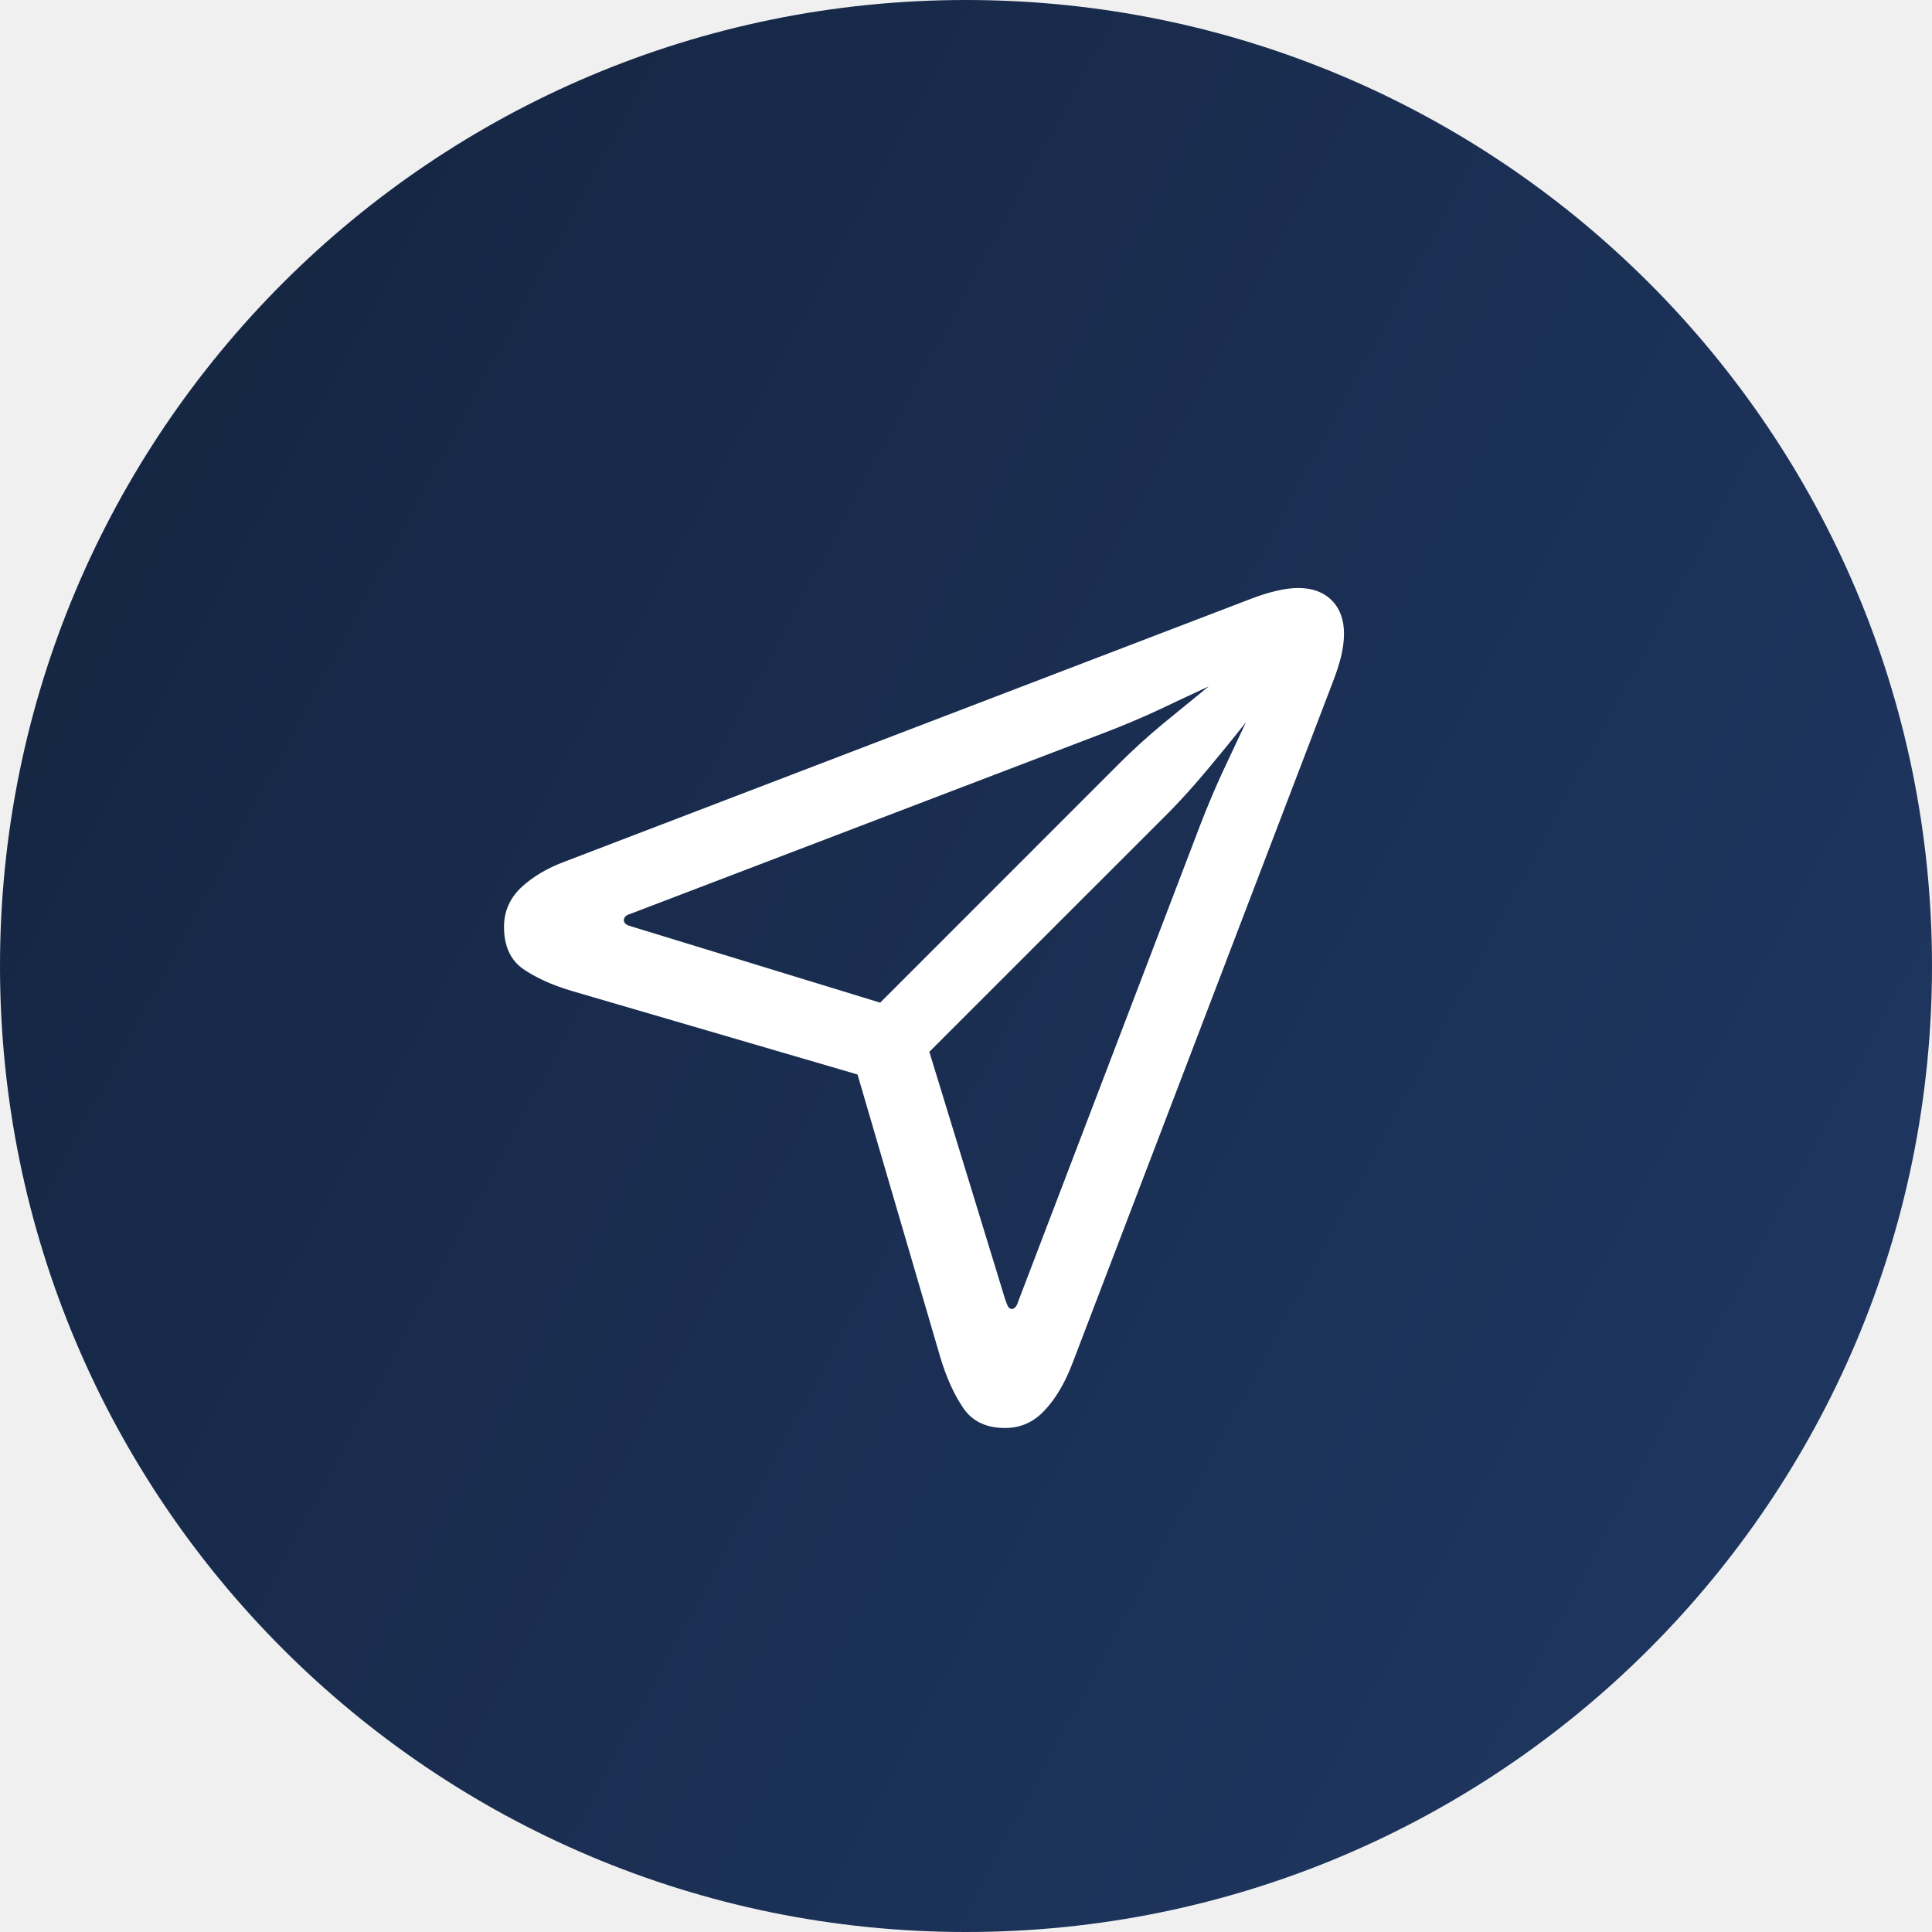
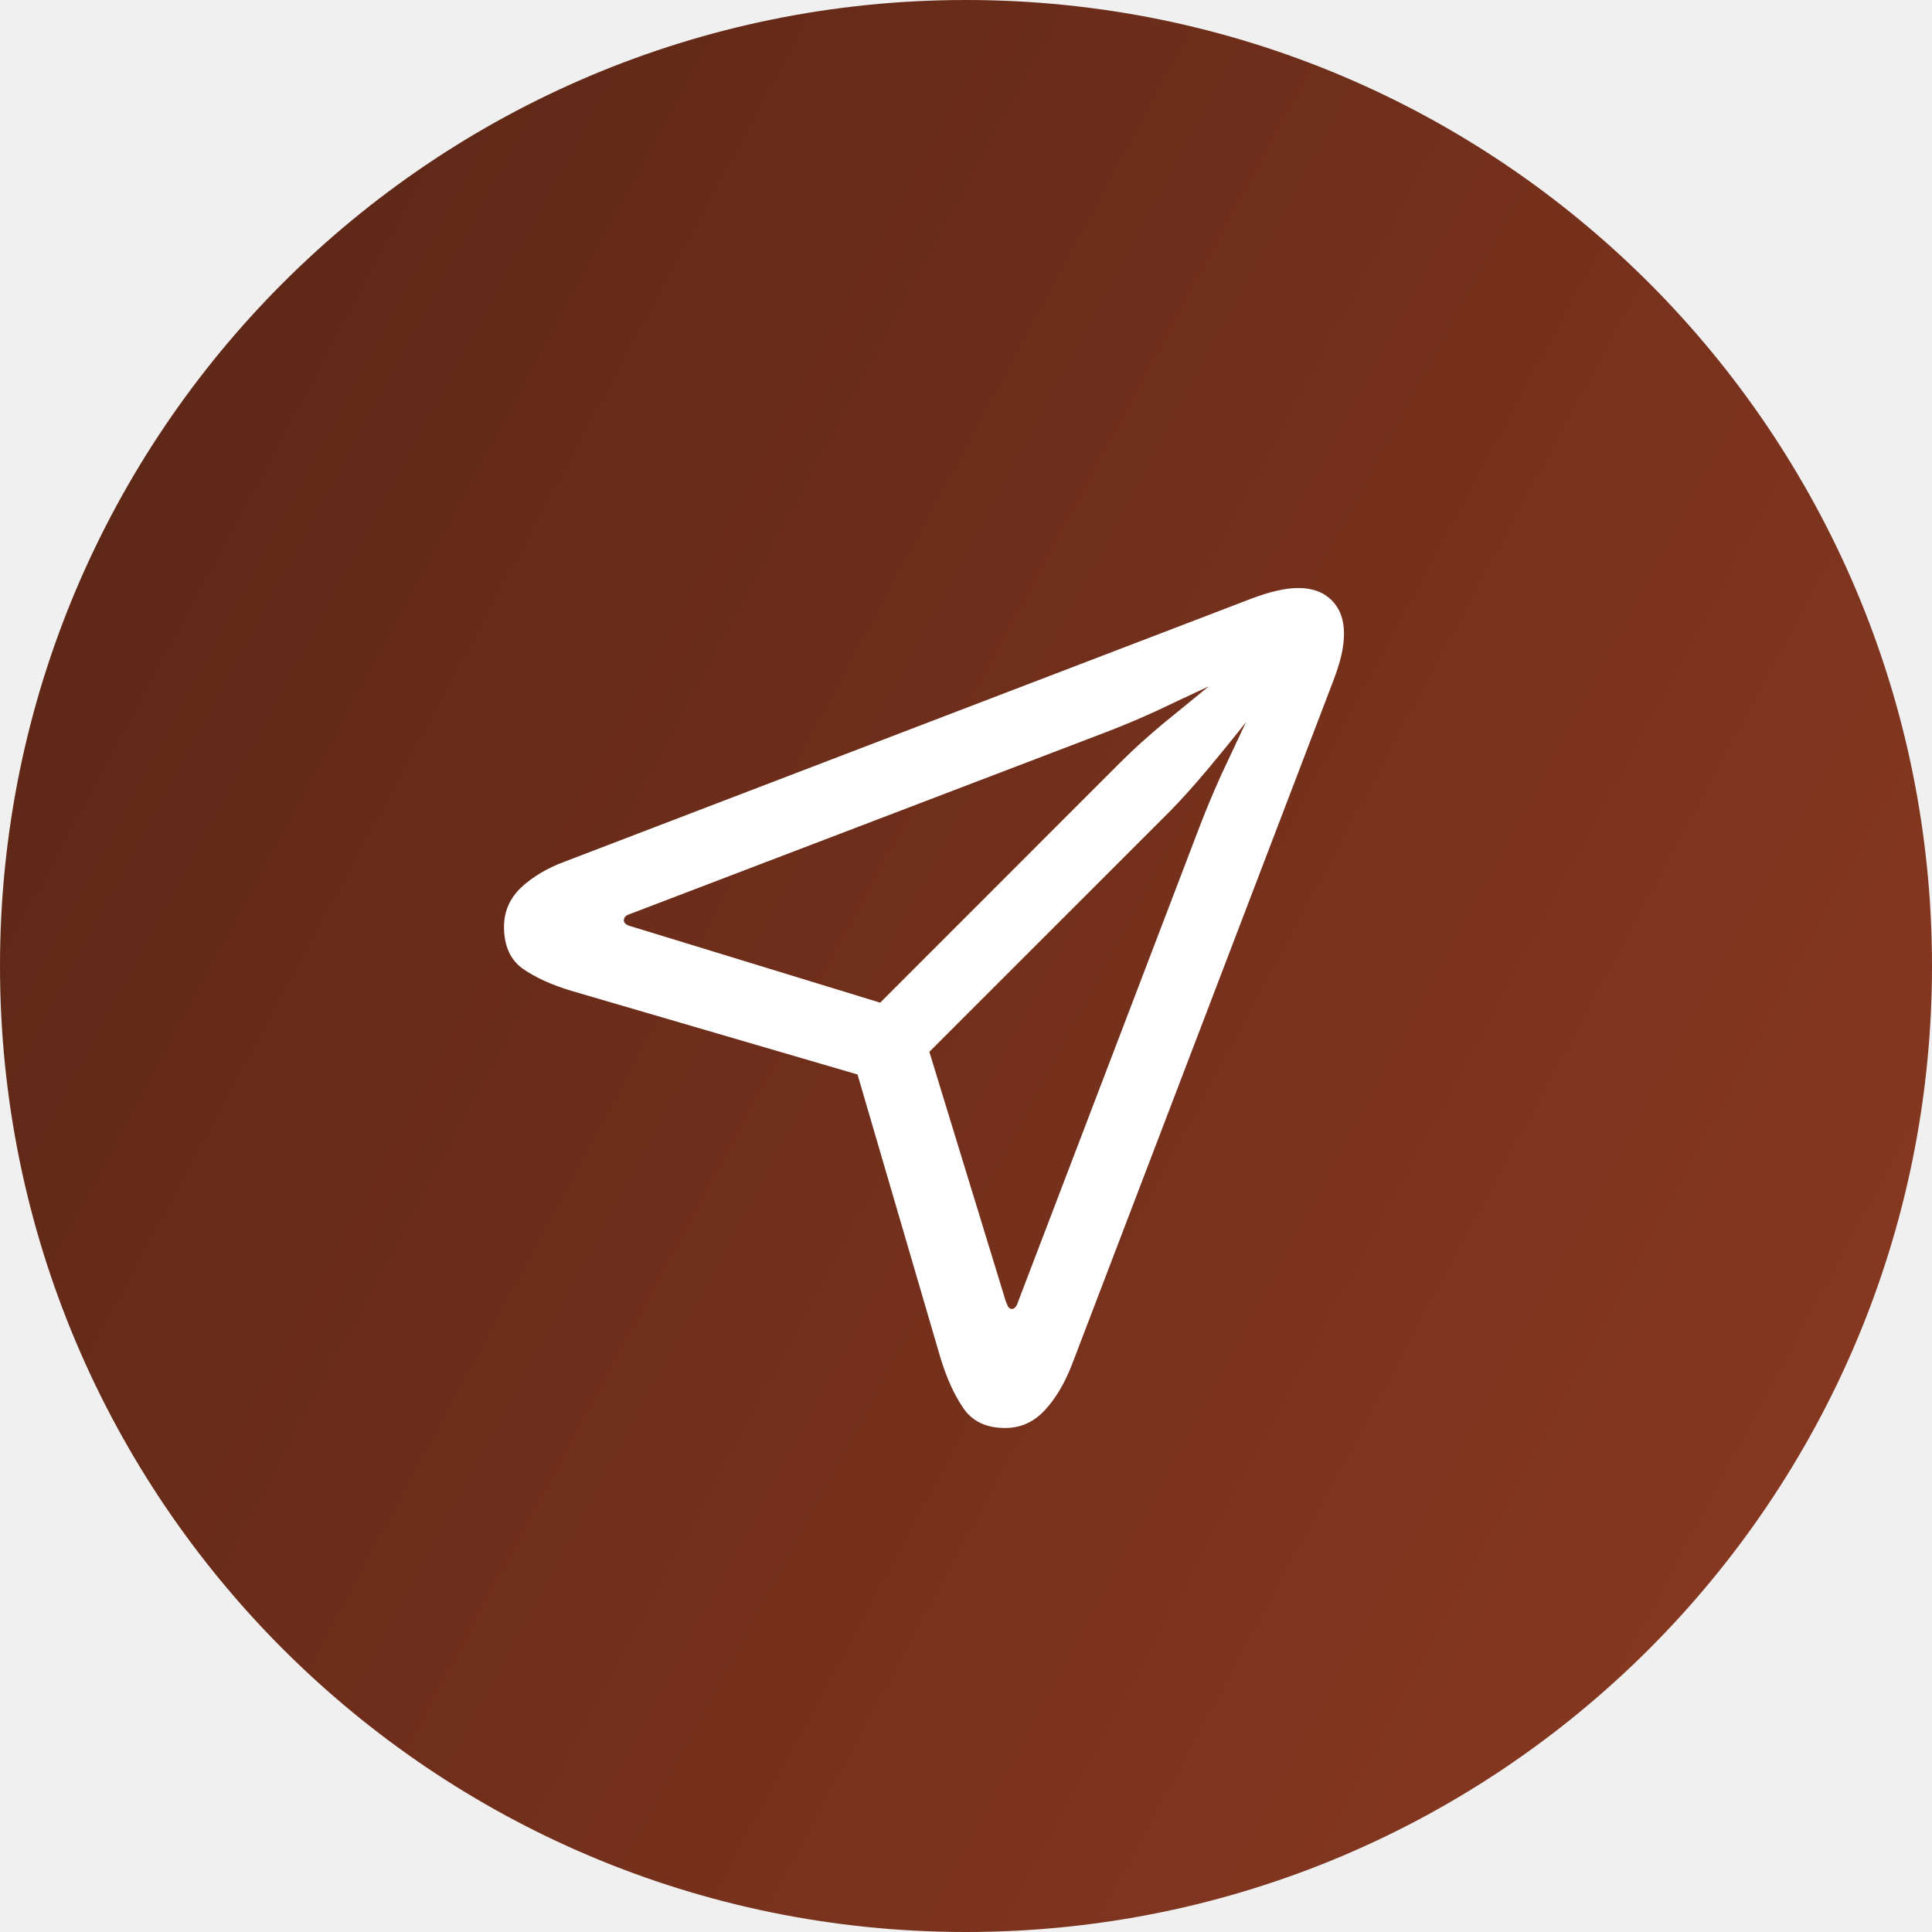
<svg xmlns="http://www.w3.org/2000/svg" width="40" height="40" viewBox="0 0 40 40" fill="none">
  <rect width="40" height="40" rx="20" fill="url(#paint0_linear_5842_17500)" />
  <path d="M20.81 29.565C20.416 29.565 20.126 29.426 19.94 29.146C19.753 28.872 19.597 28.527 19.471 28.111L17.754 22.246L11.823 20.512C11.423 20.392 11.092 20.241 10.829 20.06C10.566 19.874 10.435 19.584 10.435 19.19C10.435 18.872 10.553 18.601 10.788 18.376C11.029 18.152 11.328 17.974 11.684 17.842L25.904 12.396C26.09 12.325 26.265 12.27 26.43 12.232C26.594 12.193 26.744 12.174 26.881 12.174C27.172 12.174 27.402 12.259 27.571 12.429C27.741 12.598 27.826 12.828 27.826 13.119C27.826 13.261 27.807 13.414 27.769 13.579C27.73 13.738 27.675 13.91 27.604 14.096L22.191 28.259C22.037 28.653 21.848 28.968 21.624 29.204C21.399 29.445 21.128 29.565 20.81 29.565ZM18.223 20.759L23.217 15.764C23.464 15.518 23.751 15.257 24.08 14.983C24.414 14.71 24.729 14.452 25.025 14.211C24.658 14.381 24.302 14.548 23.957 14.712C23.612 14.871 23.261 15.019 22.905 15.156L13.055 18.919C13.001 18.935 12.962 18.957 12.94 18.984C12.924 19.006 12.916 19.031 12.916 19.058C12.916 19.08 12.927 19.102 12.949 19.124C12.97 19.146 13.012 19.165 13.072 19.181L18.223 20.759ZM20.95 27.101C20.977 27.101 21.002 27.087 21.024 27.06C21.046 27.038 21.065 26.999 21.081 26.945L24.844 17.095C24.981 16.739 25.129 16.386 25.288 16.035C25.452 15.684 25.622 15.323 25.797 14.951C25.561 15.252 25.301 15.572 25.017 15.912C24.737 16.246 24.477 16.536 24.236 16.783L19.241 21.777L20.819 26.928C20.84 26.988 20.86 27.032 20.876 27.06C20.898 27.087 20.923 27.101 20.95 27.101Z" fill="white" />
  <defs>
    <linearGradient id="paint0_linear_5842_17500" x1="40" y1="38.753" x2="-6.681" y2="13.638" gradientUnits="userSpaceOnUse">
-       <stop stop-color="#203864" />
-       <stop offset="1" stop-color="#14243f" />
+       <stop stop-color="#8c3a22" />
+       <stop offset="1" stop-color="#582515" />
    </linearGradient>
  </defs>
</svg>
